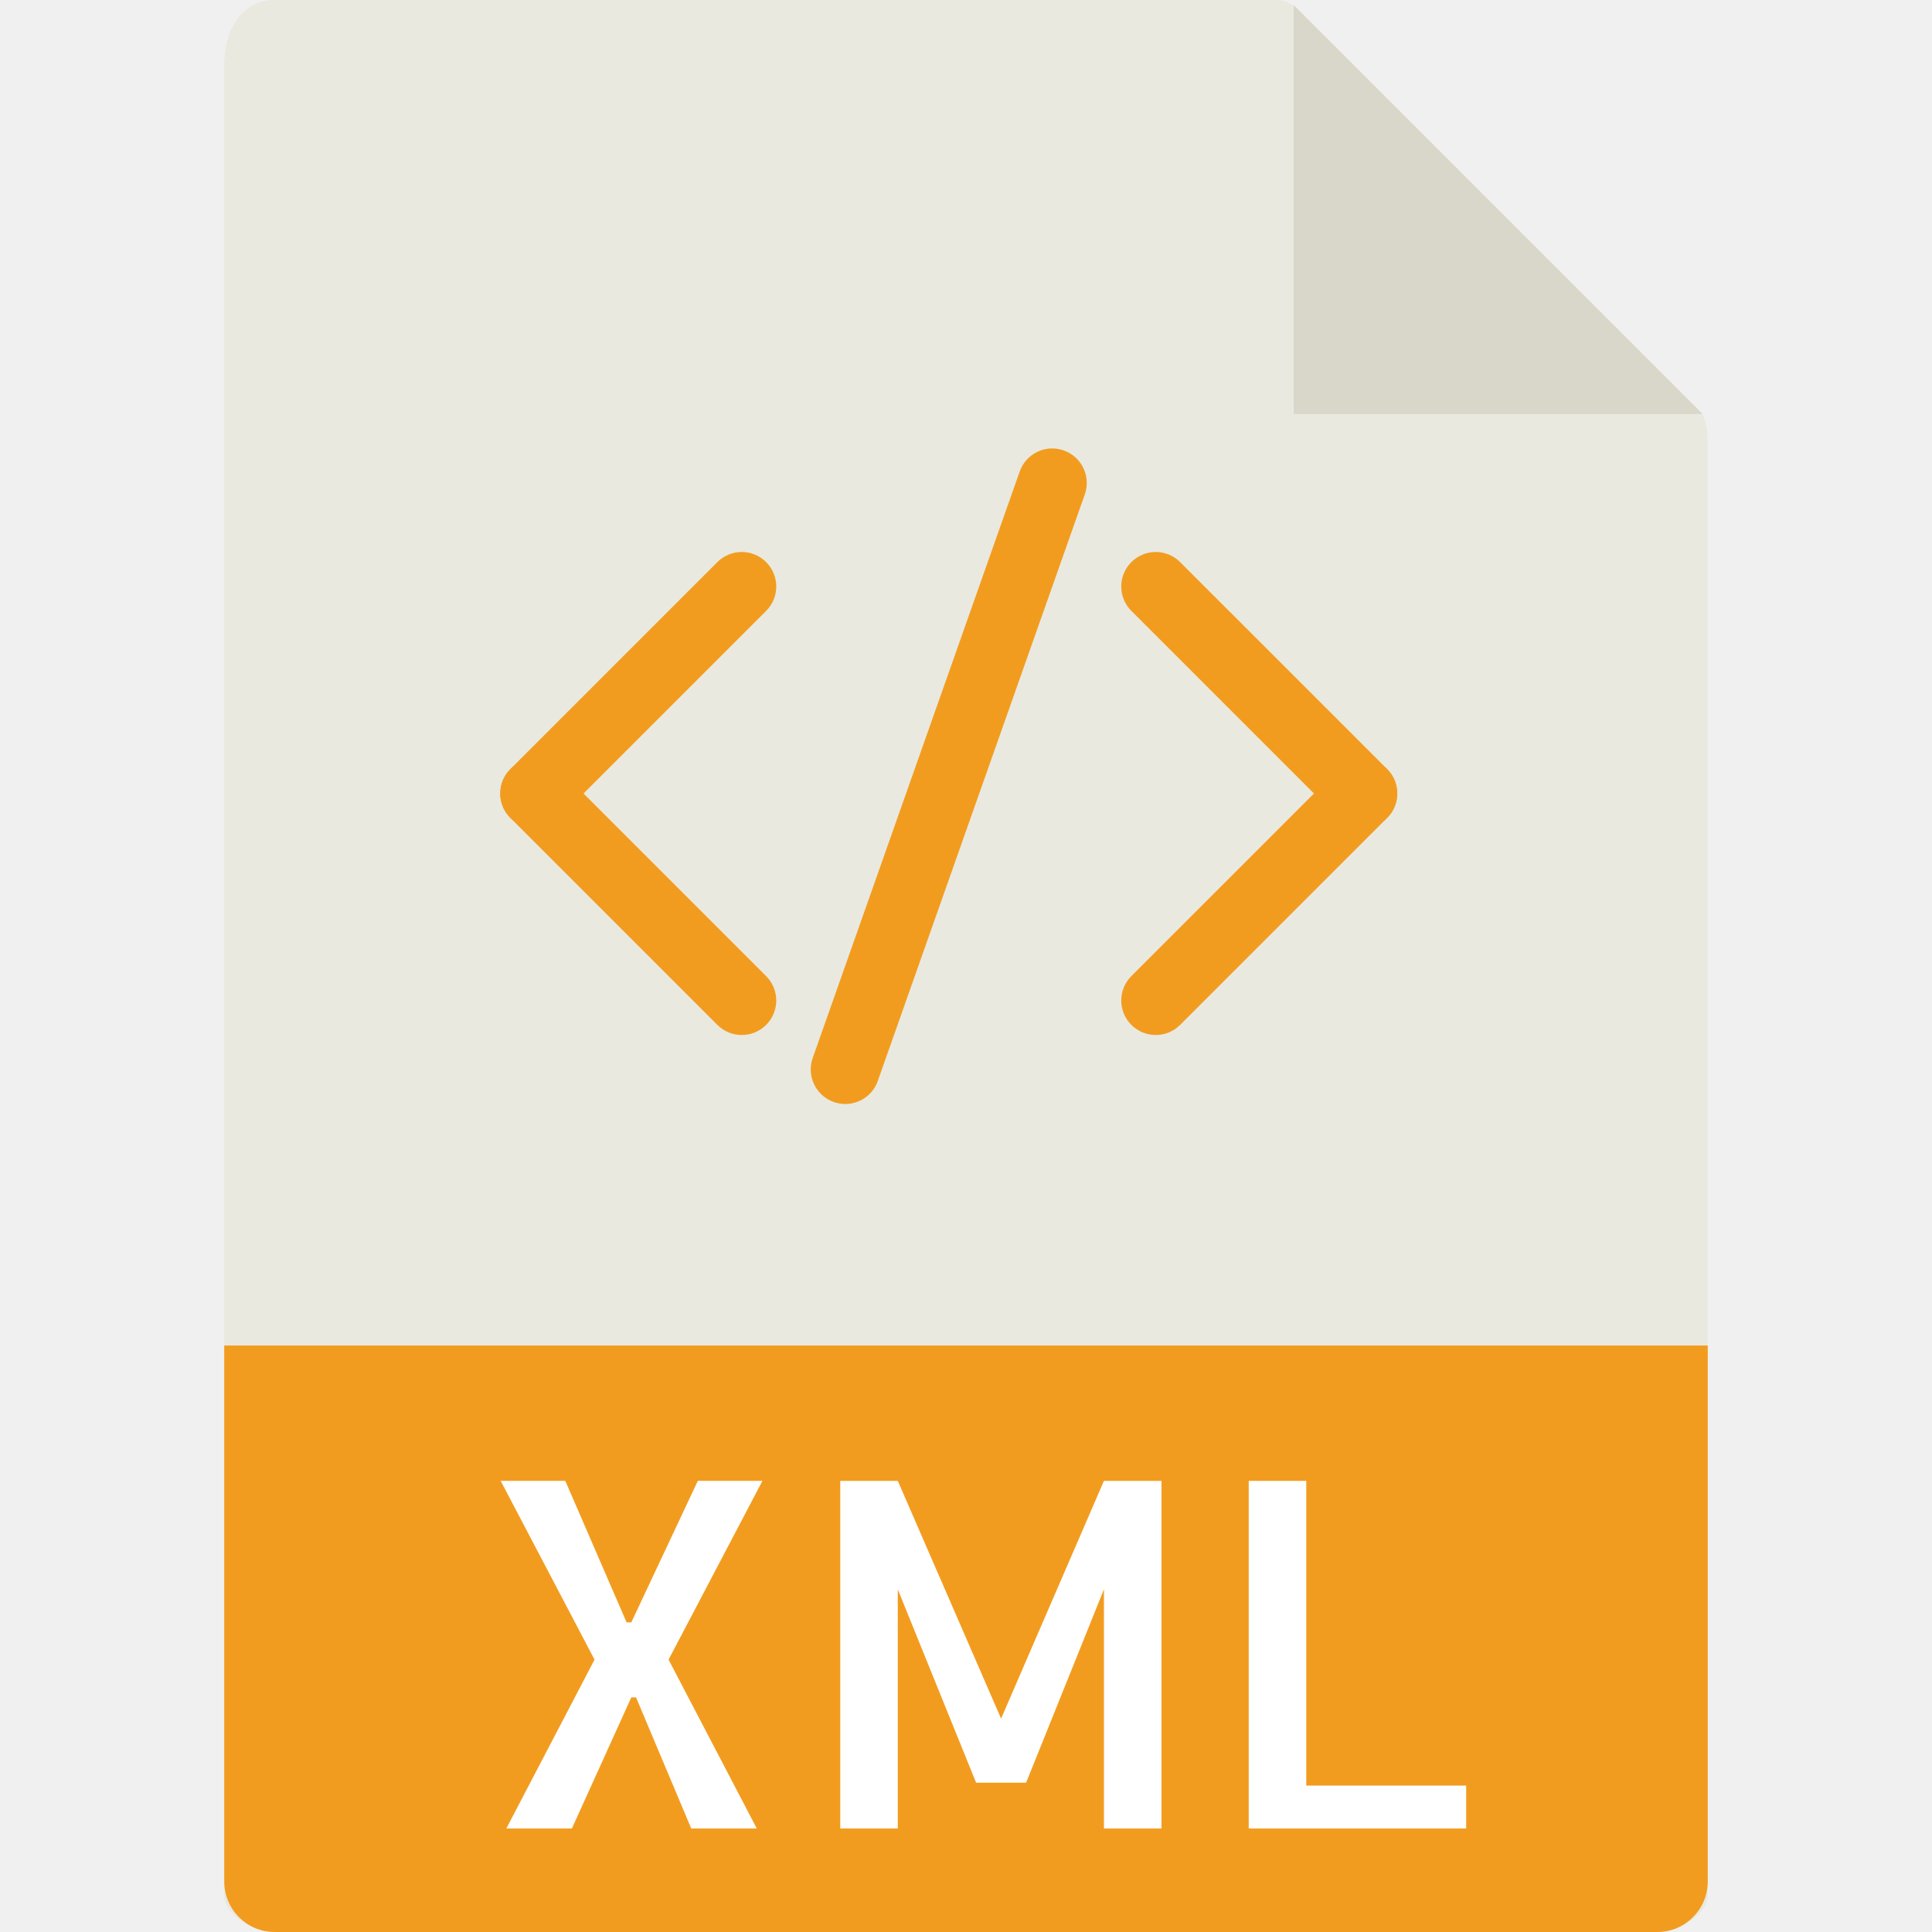
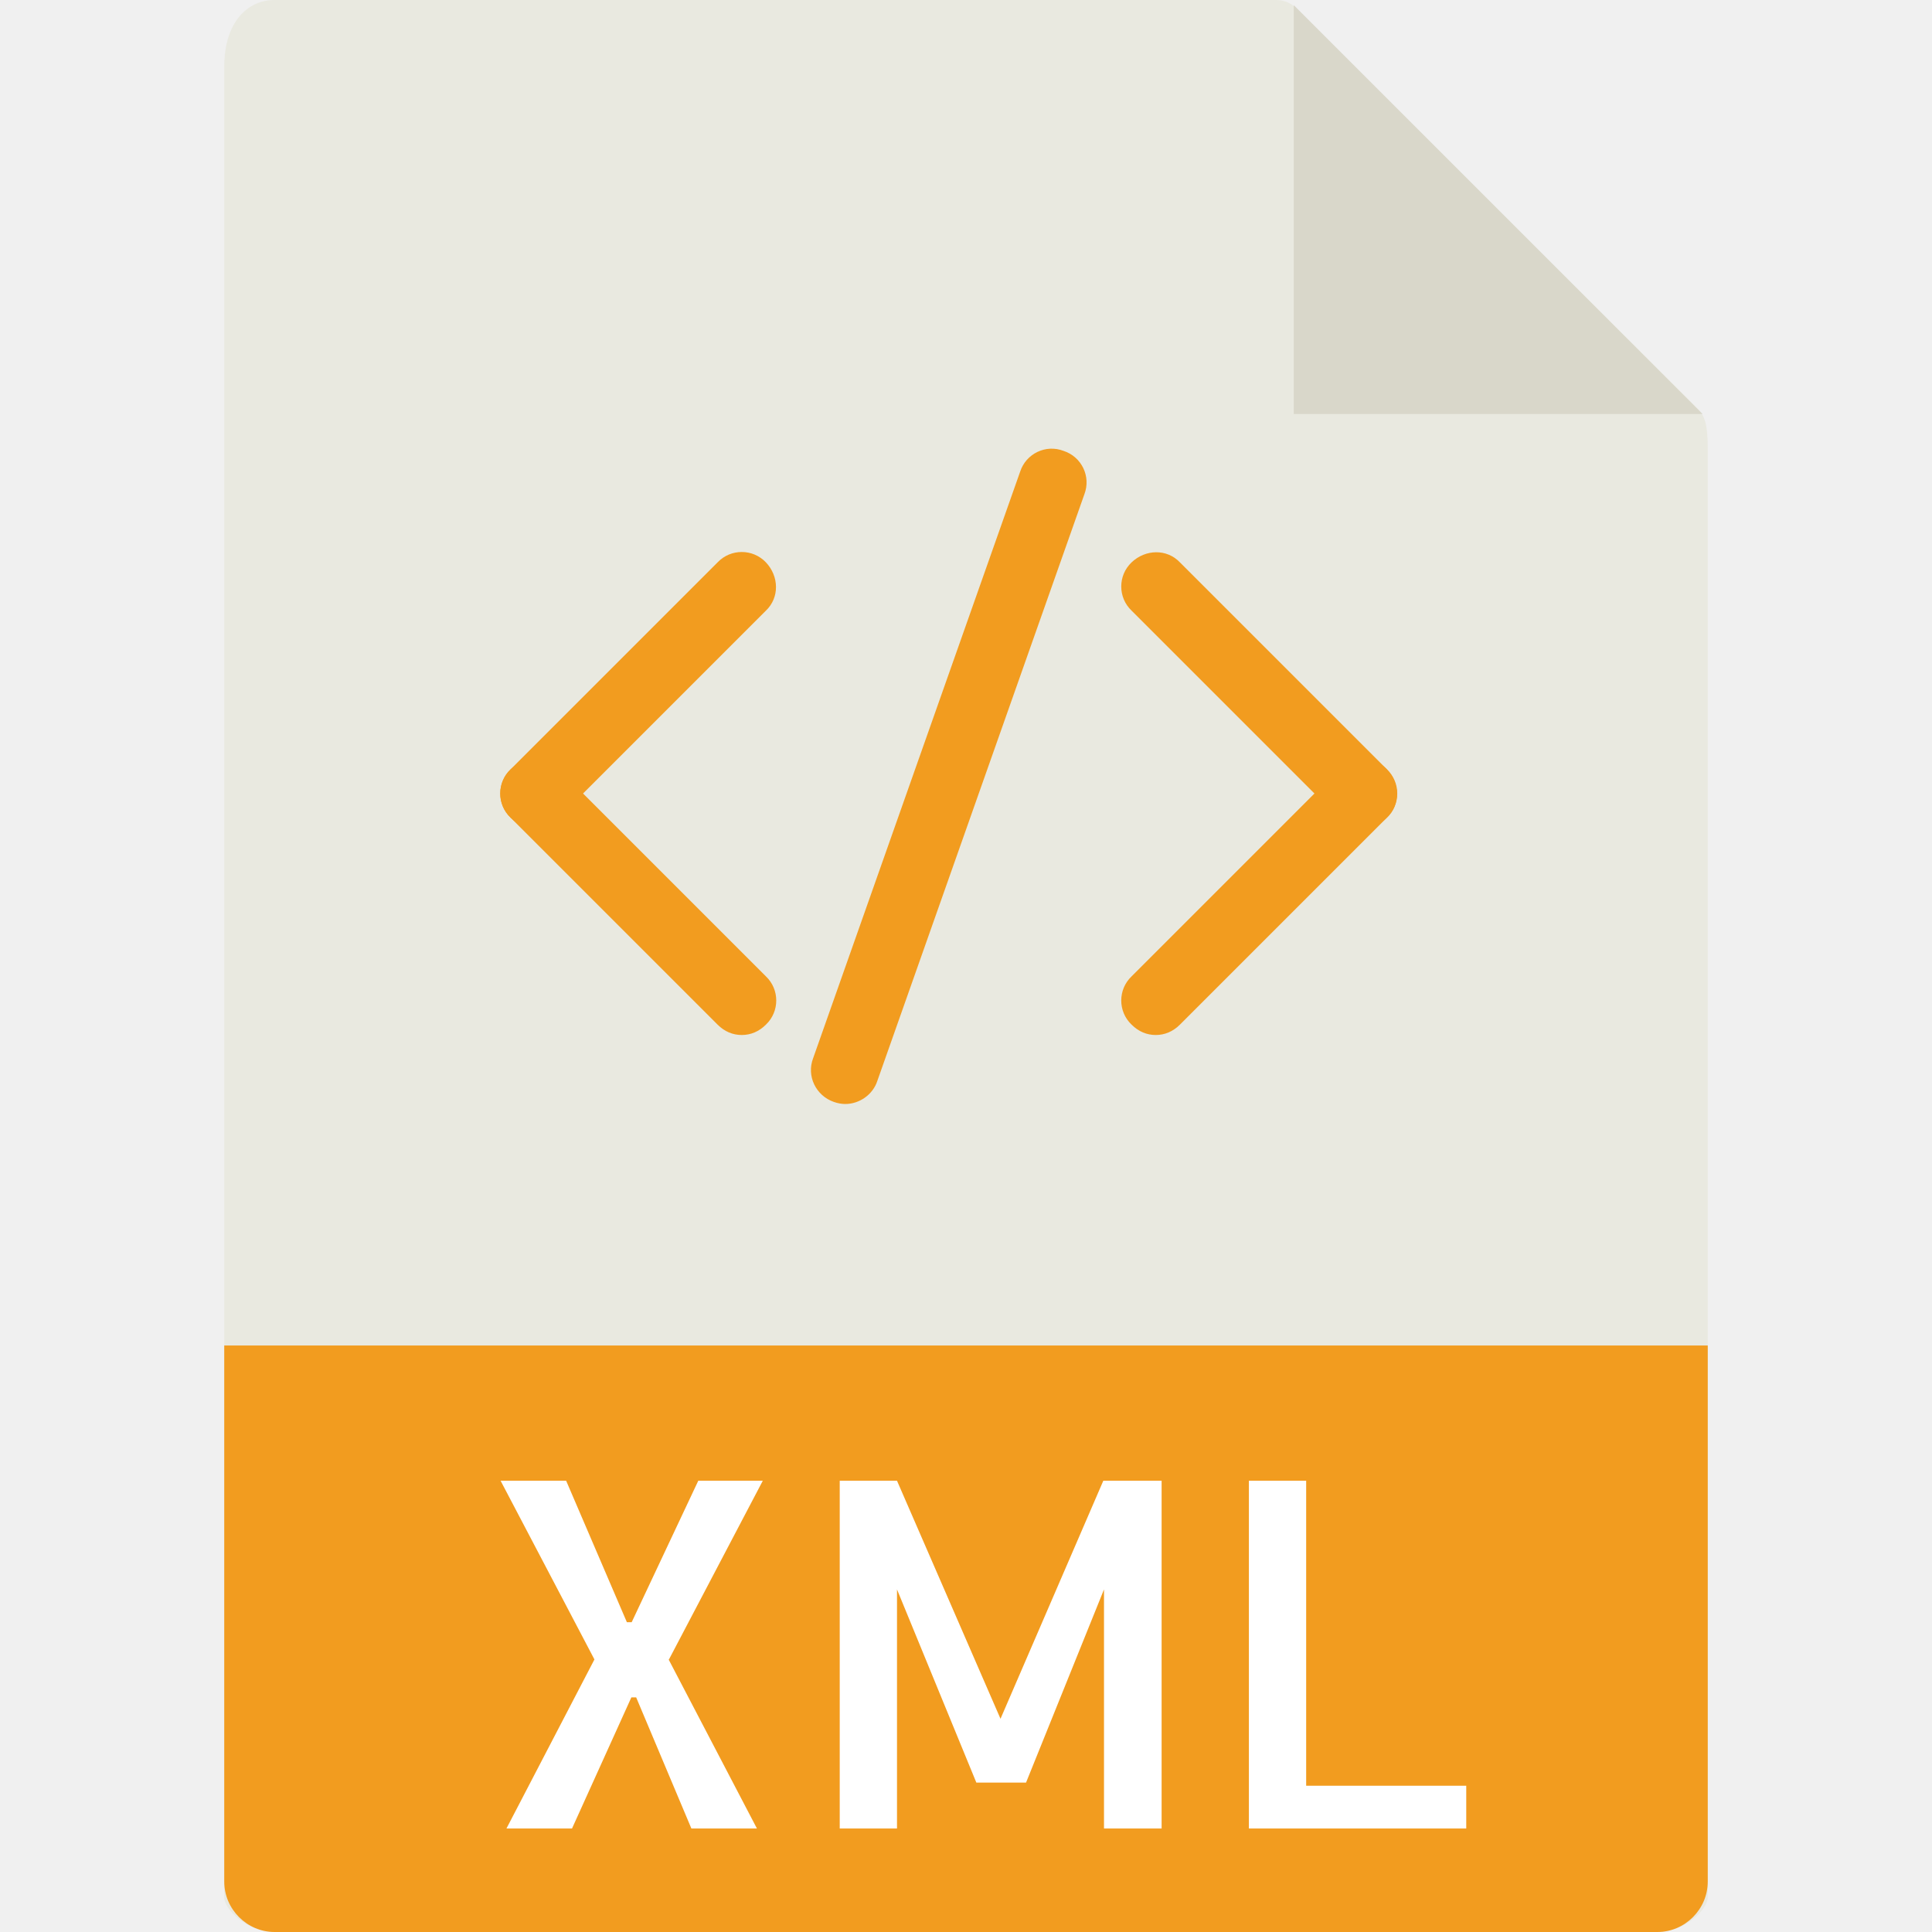
- <svg xmlns="http://www.w3.org/2000/svg" version="1.1" id="Capa_1" x="0px" y="0px" viewBox="0 0 56 56" style="enable-background:new 0 0 56 56;" xml:space="preserve">
-   <g>
-     <path style="fill:#E9E9E0;" d="M36.985,0H7.963C7.155,0,6.5,0.655,6.5,1.926V55c0,0.345,0.655,1,1.463,1h40.074   c0.808,0,1.463-0.655,1.463-1V12.978c0-0.696-0.093-0.92-0.257-1.085L37.607,0.257C37.442,0.093,37.218,0,36.985,0z" />
-     <polygon style="fill:#D9D7CA;" points="37.5,0.151 37.5,12 49.349,12  " />
-     <path style="fill:#F29C1F;" d="M48.037,56H7.963C7.155,56,6.5,55.345,6.5,54.537V39h43v15.537C49.5,55.345,48.845,56,48.037,56z" />
-     <g>
-       <path style="fill:#FFFFFF;" d="M19.379,48.105L21.936,53h-1.9l-1.6-3.801h-0.137L16.576,53h-1.9l2.557-4.895l-2.721-5.182h1.873    l1.777,4.102h0.137l1.928-4.102H22.1L19.379,48.105z" />
-       <path style="fill:#FFFFFF;" d="M31.998,42.924h1.668V53h-1.668v-6.932l-2.256,5.605h-1.449l-2.27-5.605V53h-1.668V42.924h1.668    l2.994,6.891L31.998,42.924z" />
-       <path style="fill:#FFFFFF;" d="M37.863,42.924v8.832h4.635V53h-6.303V42.924H37.863z" />
-     </g>
-     <path style="fill:#F29C1F;" d="M15.5,24c-0.256,0-0.512-0.098-0.707-0.293c-0.391-0.391-0.391-1.023,0-1.414l6-6   c0.391-0.391,1.023-0.391,1.414,0s0.391,1.023,0,1.414l-6,6C16.012,23.902,15.756,24,15.5,24z" />
-     <path style="fill:#F29C1F;" d="M21.5,30c-0.256,0-0.512-0.098-0.707-0.293l-6-6c-0.391-0.391-0.391-1.023,0-1.414   s1.023-0.391,1.414,0l6,6c0.391,0.391,0.391,1.023,0,1.414C22.012,29.902,21.756,30,21.5,30z" />
-     <path style="fill:#F29C1F;" d="M33.5,30c-0.256,0-0.512-0.098-0.707-0.293c-0.391-0.391-0.391-1.023,0-1.414l6-6   c0.391-0.391,1.023-0.391,1.414,0s0.391,1.023,0,1.414l-6,6C34.012,29.902,33.756,30,33.5,30z" />
-     <path style="fill:#F29C1F;" d="M39.5,24c-0.256,0-0.512-0.098-0.707-0.293l-6-6c-0.391-0.391-0.391-1.023,0-1.414   s1.023-0.391,1.414,0l6,6c0.391,0.391,0.391,1.023,0,1.414C40.012,23.902,39.756,24,39.5,24z" />
-     <path style="fill:#F29C1F;" d="M24.5,32c-0.11,0-0.223-0.019-0.333-0.058c-0.521-0.184-0.794-0.755-0.61-1.276l6-17   c0.185-0.521,0.753-0.795,1.276-0.61c0.521,0.184,0.794,0.755,0.61,1.276l-6,17C25.298,31.744,24.912,32,24.5,32z" />
+ <svg xmlns="http://www.w3.org/2000/svg" viewBox="0 0 56 56">
+   <path d="M36.98 0H7.96C7.16 0 6.5.66 6.5 1.93V55c0 .34.66 1 1.46 1h40.08c.8 0 1.46-.66 1.46-1V12.98c0-.7-.1-.92-.26-1.1L37.6.27C37.45.1 37.23 0 37 0z" fill="#E9E9E0" />
+   <path fill="#D9D7CA" d="M37.5.15V12h11.85" />
+   <path d="M48.04 56H7.96c-.8 0-1.46-.66-1.46-1.46V39h43v15.54c0 .8-.66 1.46-1.46 1.46z" fill="#F29C1F" />
+   <g fill="#FFF">
+     <path d="M19.38 48.1l2.56 4.9h-1.9l-1.6-3.8h-.14L16.58 53h-1.9l2.55-4.9-2.72-5.18h1.9l1.76 4.1h.14l1.93-4.1h1.87l-2.72 5.18zM32 42.92h1.67V53H32v-6.93l-2.26 5.6H28.3L26 46.07V53h-1.66V42.92h1.66l3 6.9 2.98-6.9zM37.86 42.92v8.84h4.64V53h-6.3V42.92h1.66z" />
  </g>
-   <g>
- </g>
-   <g>
- </g>
-   <g>
- </g>
-   <g>
- </g>
-   <g>
- </g>
-   <g>
- </g>
-   <g>
- </g>
-   <g>
- </g>
-   <g>
- </g>
-   <g>
- </g>
-   <g>
- </g>
-   <g>
- </g>
-   <g>
- </g>
-   <g>
- </g>
-   <g>
- </g>
+   <path d="M15.5 24c-.26 0-.5-.1-.7-.3-.4-.38-.4-1.02 0-1.4l6-6c.38-.4 1.02-.4 1.4 0s.4 1.02 0 1.4l-6 6c-.2.2-.44.3-.7.3z" fill="#F29C1F" />
+   <path d="M21.5 30c-.26 0-.5-.1-.7-.3l-6-6c-.4-.38-.4-1.02 0-1.4s1.02-.4 1.4 0l6 6c.4.38.4 1.02 0 1.4-.2.2-.44.3-.7.3zM33.5 30c-.26 0-.5-.1-.7-.3-.4-.38-.4-1.02 0-1.4l6-6c.38-.4 1.02-.4 1.4 0s.4 1.02 0 1.4l-6 6c-.2.2-.44.3-.7.3z" fill="#F29C1F" />
+   <path d="M39.5 24c-.26 0-.5-.1-.7-.3l-6-6c-.4-.38-.4-1.02 0-1.4s1.02-.4 1.4 0l6 6c.4.38.4 1.02 0 1.4-.2.2-.44.3-.7.3zM24.5 32c-.1 0-.22-.02-.33-.06-.52-.18-.8-.75-.6-1.27l6-17c.17-.52.74-.8 1.26-.6.52.17.8.74.6 1.26l-6 17c-.13.4-.52.67-.93.67z" fill="#F29C1F" />
</svg>
